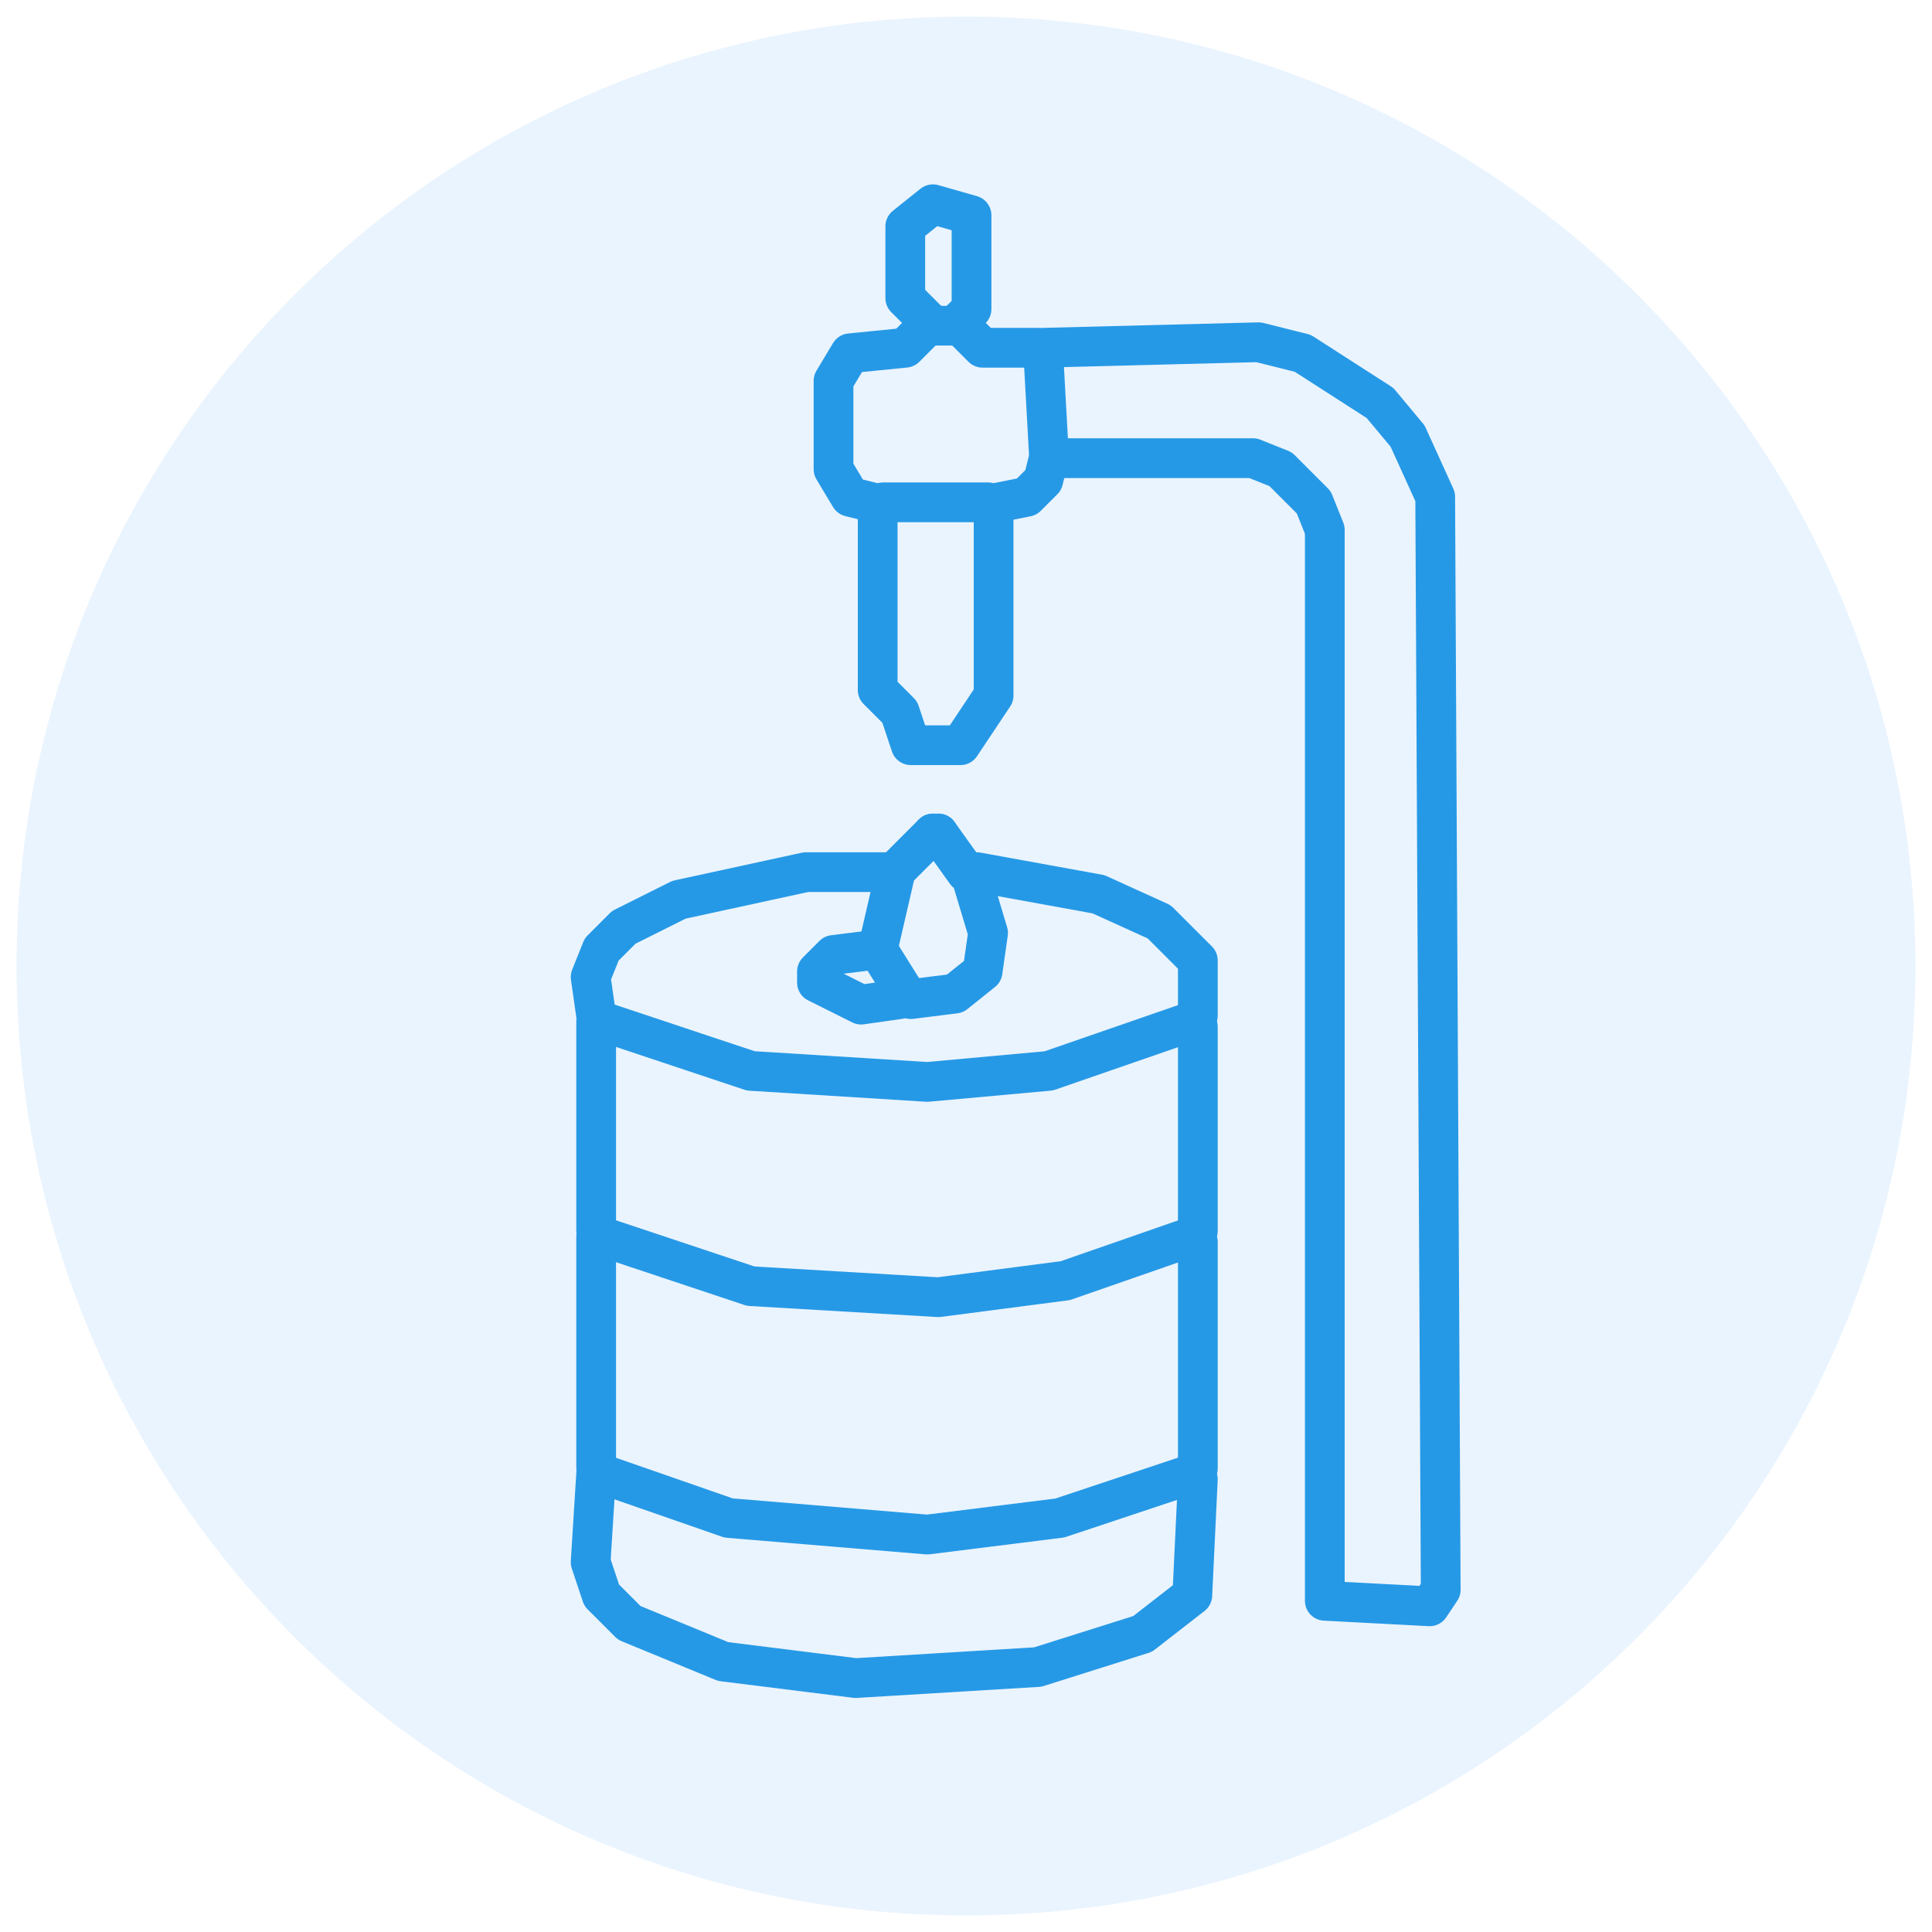
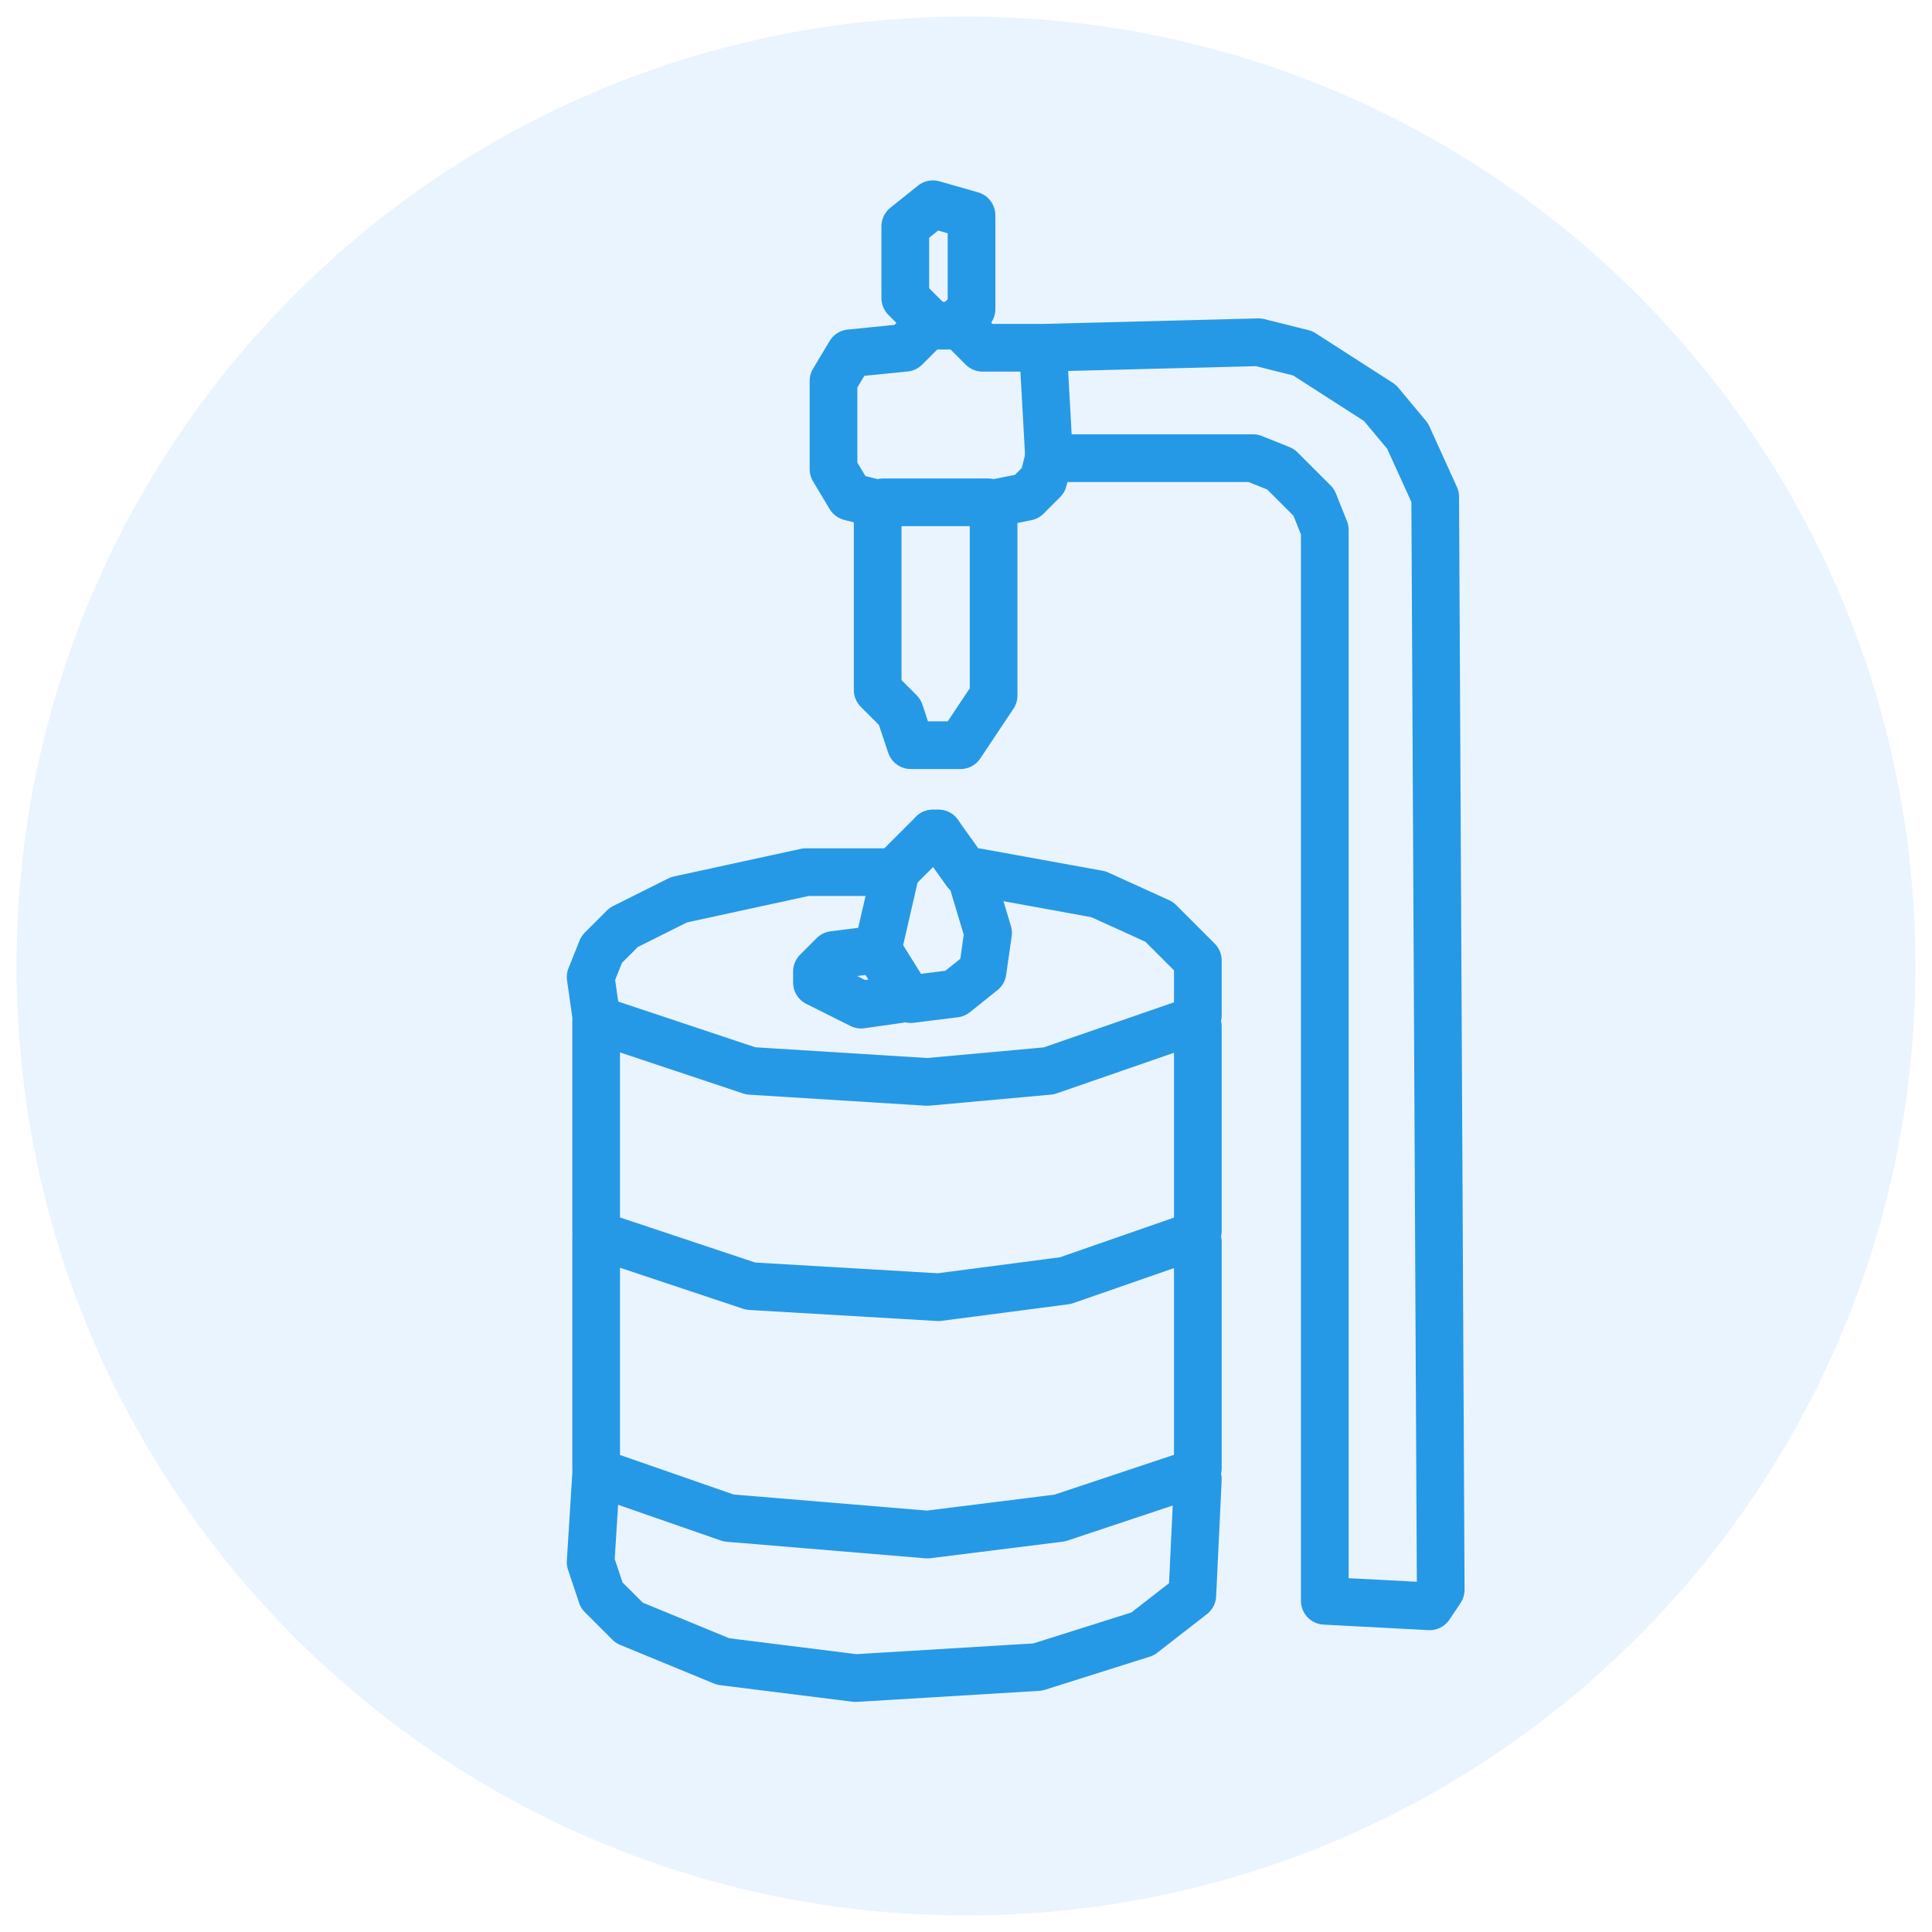
<svg xmlns="http://www.w3.org/2000/svg" viewBox="0 0 350 350" width="350" height="350">
  <circle cx="175" cy="175" r="172" fill="#EAF4FE" />
-   <g fill="none" stroke="#2699E6" stroke-width="7.2" stroke-linecap="round" stroke-linejoin="round">
+   <g fill="none" stroke="#2699E6" stroke-width="8.64" stroke-linecap="round" stroke-linejoin="round">
    <path d="M 108.0,223.0 108.0,185.0" />
    <path d="M 177.0,158.0 199.0,162.0 210.0,167.0 217.0,174.0 217.0,184.0" />
    <path d="M 181.0,91.0 186.0,90.0 189.0,87.0 190.0,83.0" />
    <path d="M 180.0,92.0 180.0,126.0 174.0,135.0 165.0,135.0 163.0,129.0 159.0,125.0 159.0,92.0" />
    <path d="M 217.0,186.0 217.0,223.0" />
    <path d="M 174.0,59.0 178.0,63.0 188.0,63.0" />
    <path d="M 108.0,267.0 107.0,283.0 109.0,289.0 114.0,294.0 131.0,301.0 155.0,304.0 188.0,302.0 207.0,296.0 216.0,289.0 217.0,268.0" />
    <path d="M 216.0,224.0 193.0,232.0 170.0,235.0 136.0,233.0 109.0,224.0" />
    <path d="M 164.0,180.0 159.0,172.0" />
    <path d="M 161.0,158.0 146.0,158.0 123.0,163.0 113.0,168.0 109.0,172.0 107.0,177.0 108.0,184.0" />
    <path d="M 189.0,63.0 228.0,62.0 236.0,64.0 250.0,73.0 255.0,79.0 260.0,90.0 261.0,288.0 259.0,291.0 240.0,290.0 240.0,96.0 238.0,91.0 232.0,85.0 227.0,83.0 191.0,83.0" />
    <path d="M 168.0,58.0 164.0,54.0 164.0,41.0 169.0,37.0 176.0,39.0 176.0,56.0 174.0,58.0" />
    <path d="M 190.0,82.0 189.0,64.0" />
    <path d="M 173.0,59.0 169.0,59.0" />
    <path d="M 165.0,181.0 173.0,180.0 178.0,176.0 179.0,169.0 176.0,159.0" />
    <path d="M 170.0,151.0 169.0,151.0" />
    <path d="M 170.0,151.0 175.0,158.0" />
    <path d="M 162.0,159.0 159.0,172.0" />
    <path d="M 159.0,172.0 151.0,173.0 148.0,176.0 148.0,178.0 156.0,182.0 163.0,181.0" />
    <path d="M 217.0,225.0 217.0,266.0" />
    <path d="M 108.0,266.0 108.0,224.0" />
    <path d="M 158.0,91.0 154.0,90.0 151.0,85.0 151.0,69.0 154.0,64.0 164.0,63.0 168.0,59.0" />
    <path d="M 179.0,91.0 160.0,91.0" />
    <path d="M 169.0,151.0 162.0,158.0" />
    <path d="M 216.0,267.0 192.0,275.0 168.0,278.0 132.0,275.0 109.0,267.0" />
    <path d="M 216.0,185.0 190.0,194.0 168.0,196.0 136.0,194.0 109.0,185.0" />
  </g>
</svg>
